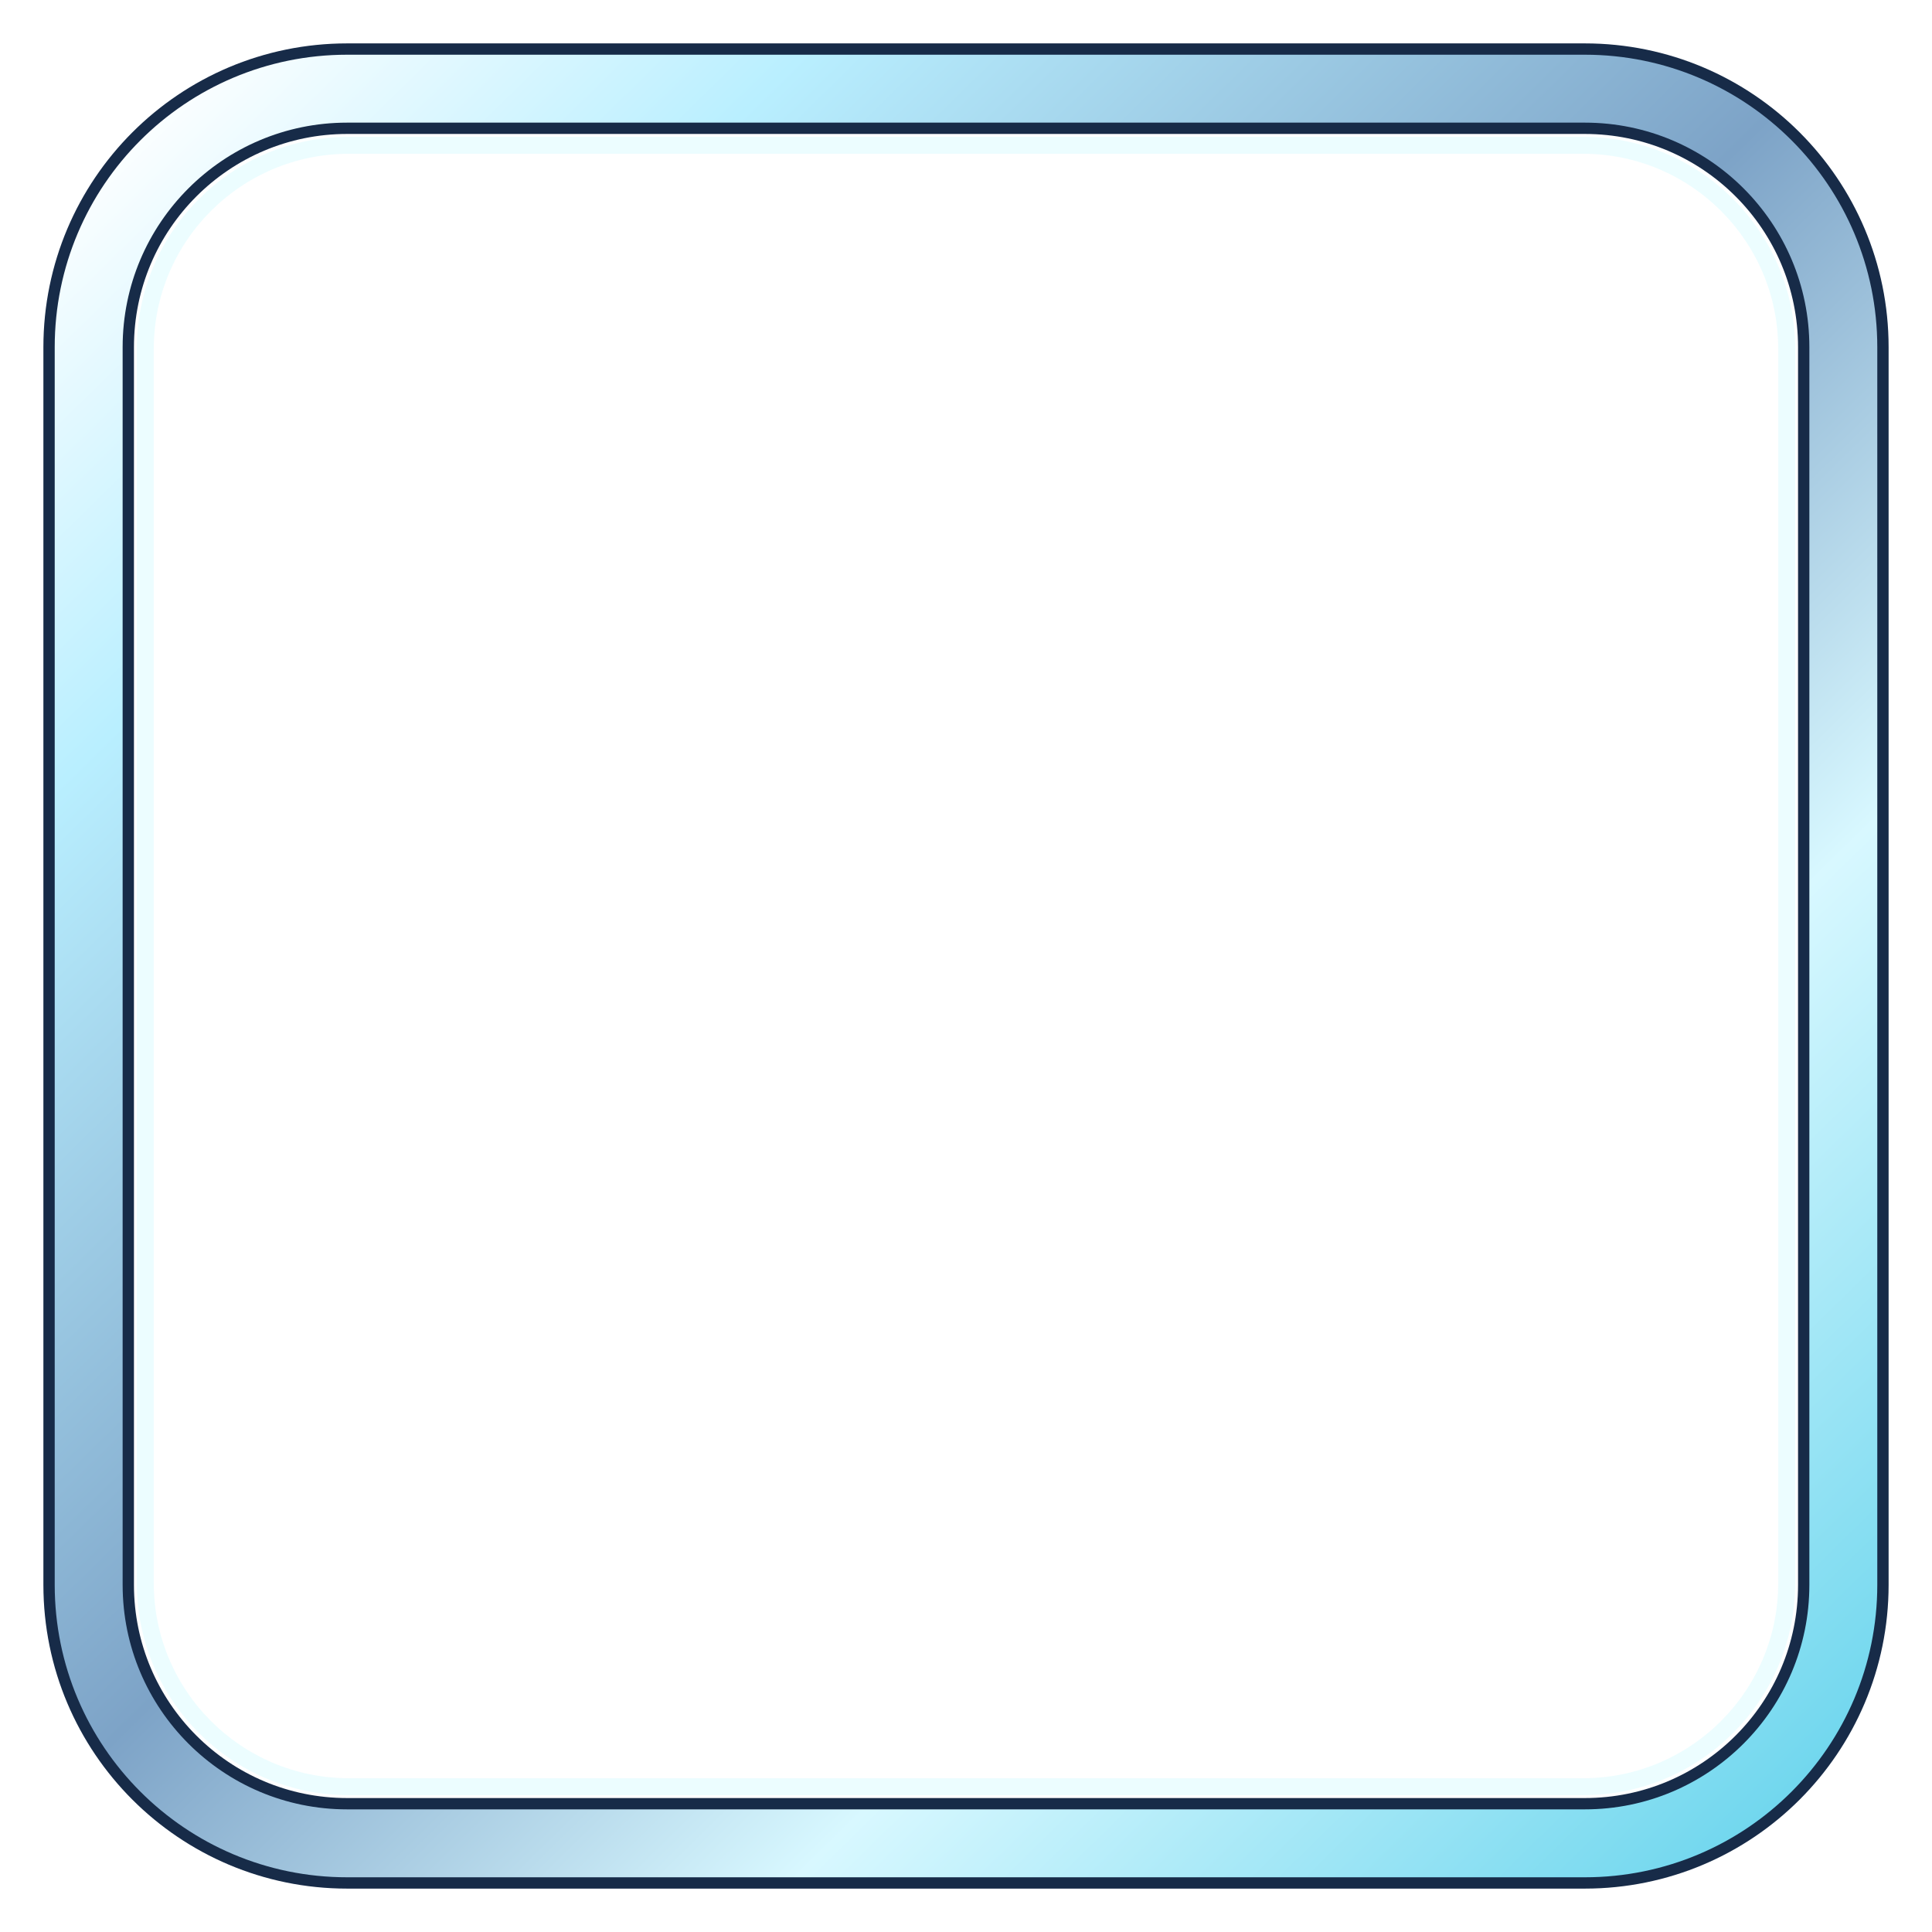
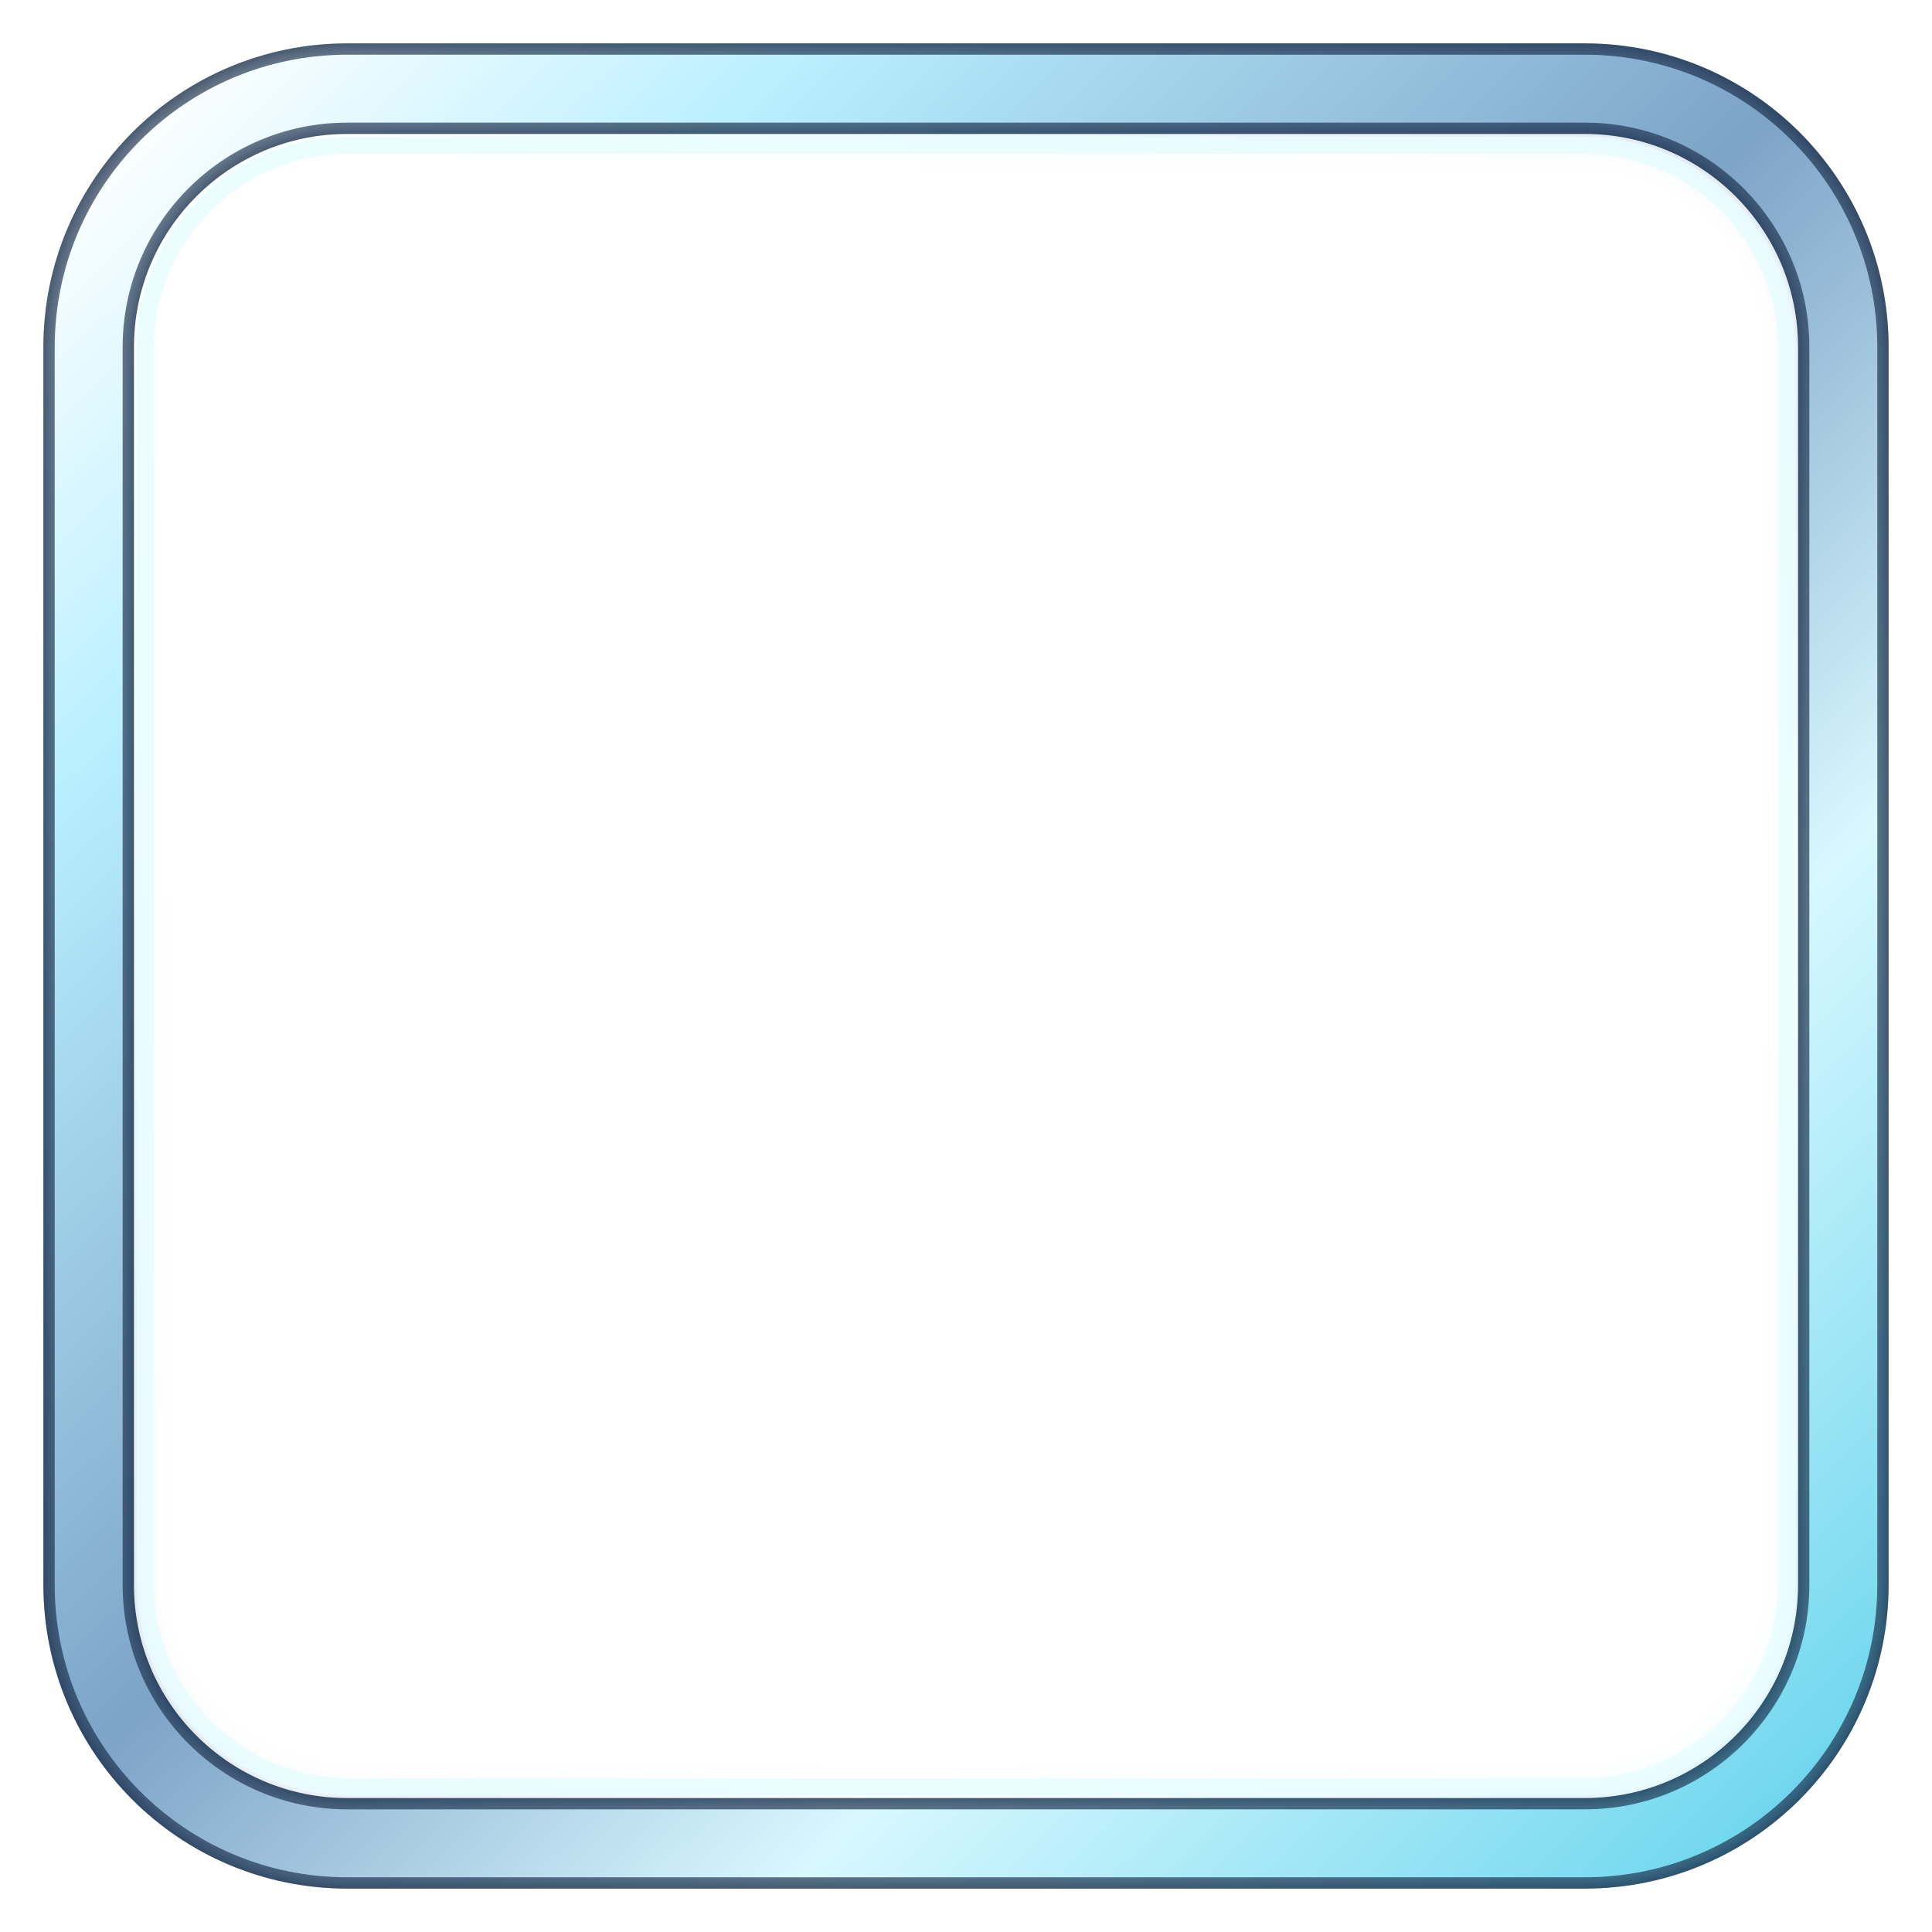
<svg xmlns="http://www.w3.org/2000/svg" viewBox="0 0 1024 1024" fill="none">
  <defs>
    <linearGradient id="honor-rim" x1="68" y1="58" x2="960" y2="968" gradientUnits="userSpaceOnUse">
      <stop stop-color="#FFFFFF" />
      <stop offset=".18" stop-color="#B9EFFF" />
      <stop offset=".48" stop-color="#7DA3C7" />
      <stop offset=".72" stop-color="#D8F8FF" />
      <stop offset="1" stop-color="#6BD5ED" />
    </linearGradient>
+     <filter id="honor-glow" x="-10%" y="-10%" width="120%" height="120%">
+       <feGaussianBlur stdDeviation="8" />
+     </filter>
+     <clipPath id="honor-frame-clip">
+       <rect x="23" y="23" width="978" height="978" rx="161" />
+     </clipPath>
  </defs>
  <rect x="47" y="47" width="930" height="930" rx="137" stroke="#172B48" stroke-width="48" />
+   <g clip-path="url(#honor-frame-clip)">
+     <rect x="47" y="47" width="930" height="930" rx="137" stroke="url(#honor-rim)" stroke-opacity=".46" stroke-width="48" filter="url(#honor-glow)" />
+   </g>
  <rect x="47" y="47" width="930" height="930" rx="137" stroke="url(#honor-rim)" stroke-width="36" />
  <rect x="77" y="77" width="870" height="870" rx="108" stroke="#E8FCFF" stroke-opacity=".82" stroke-width="9" />
</svg>
